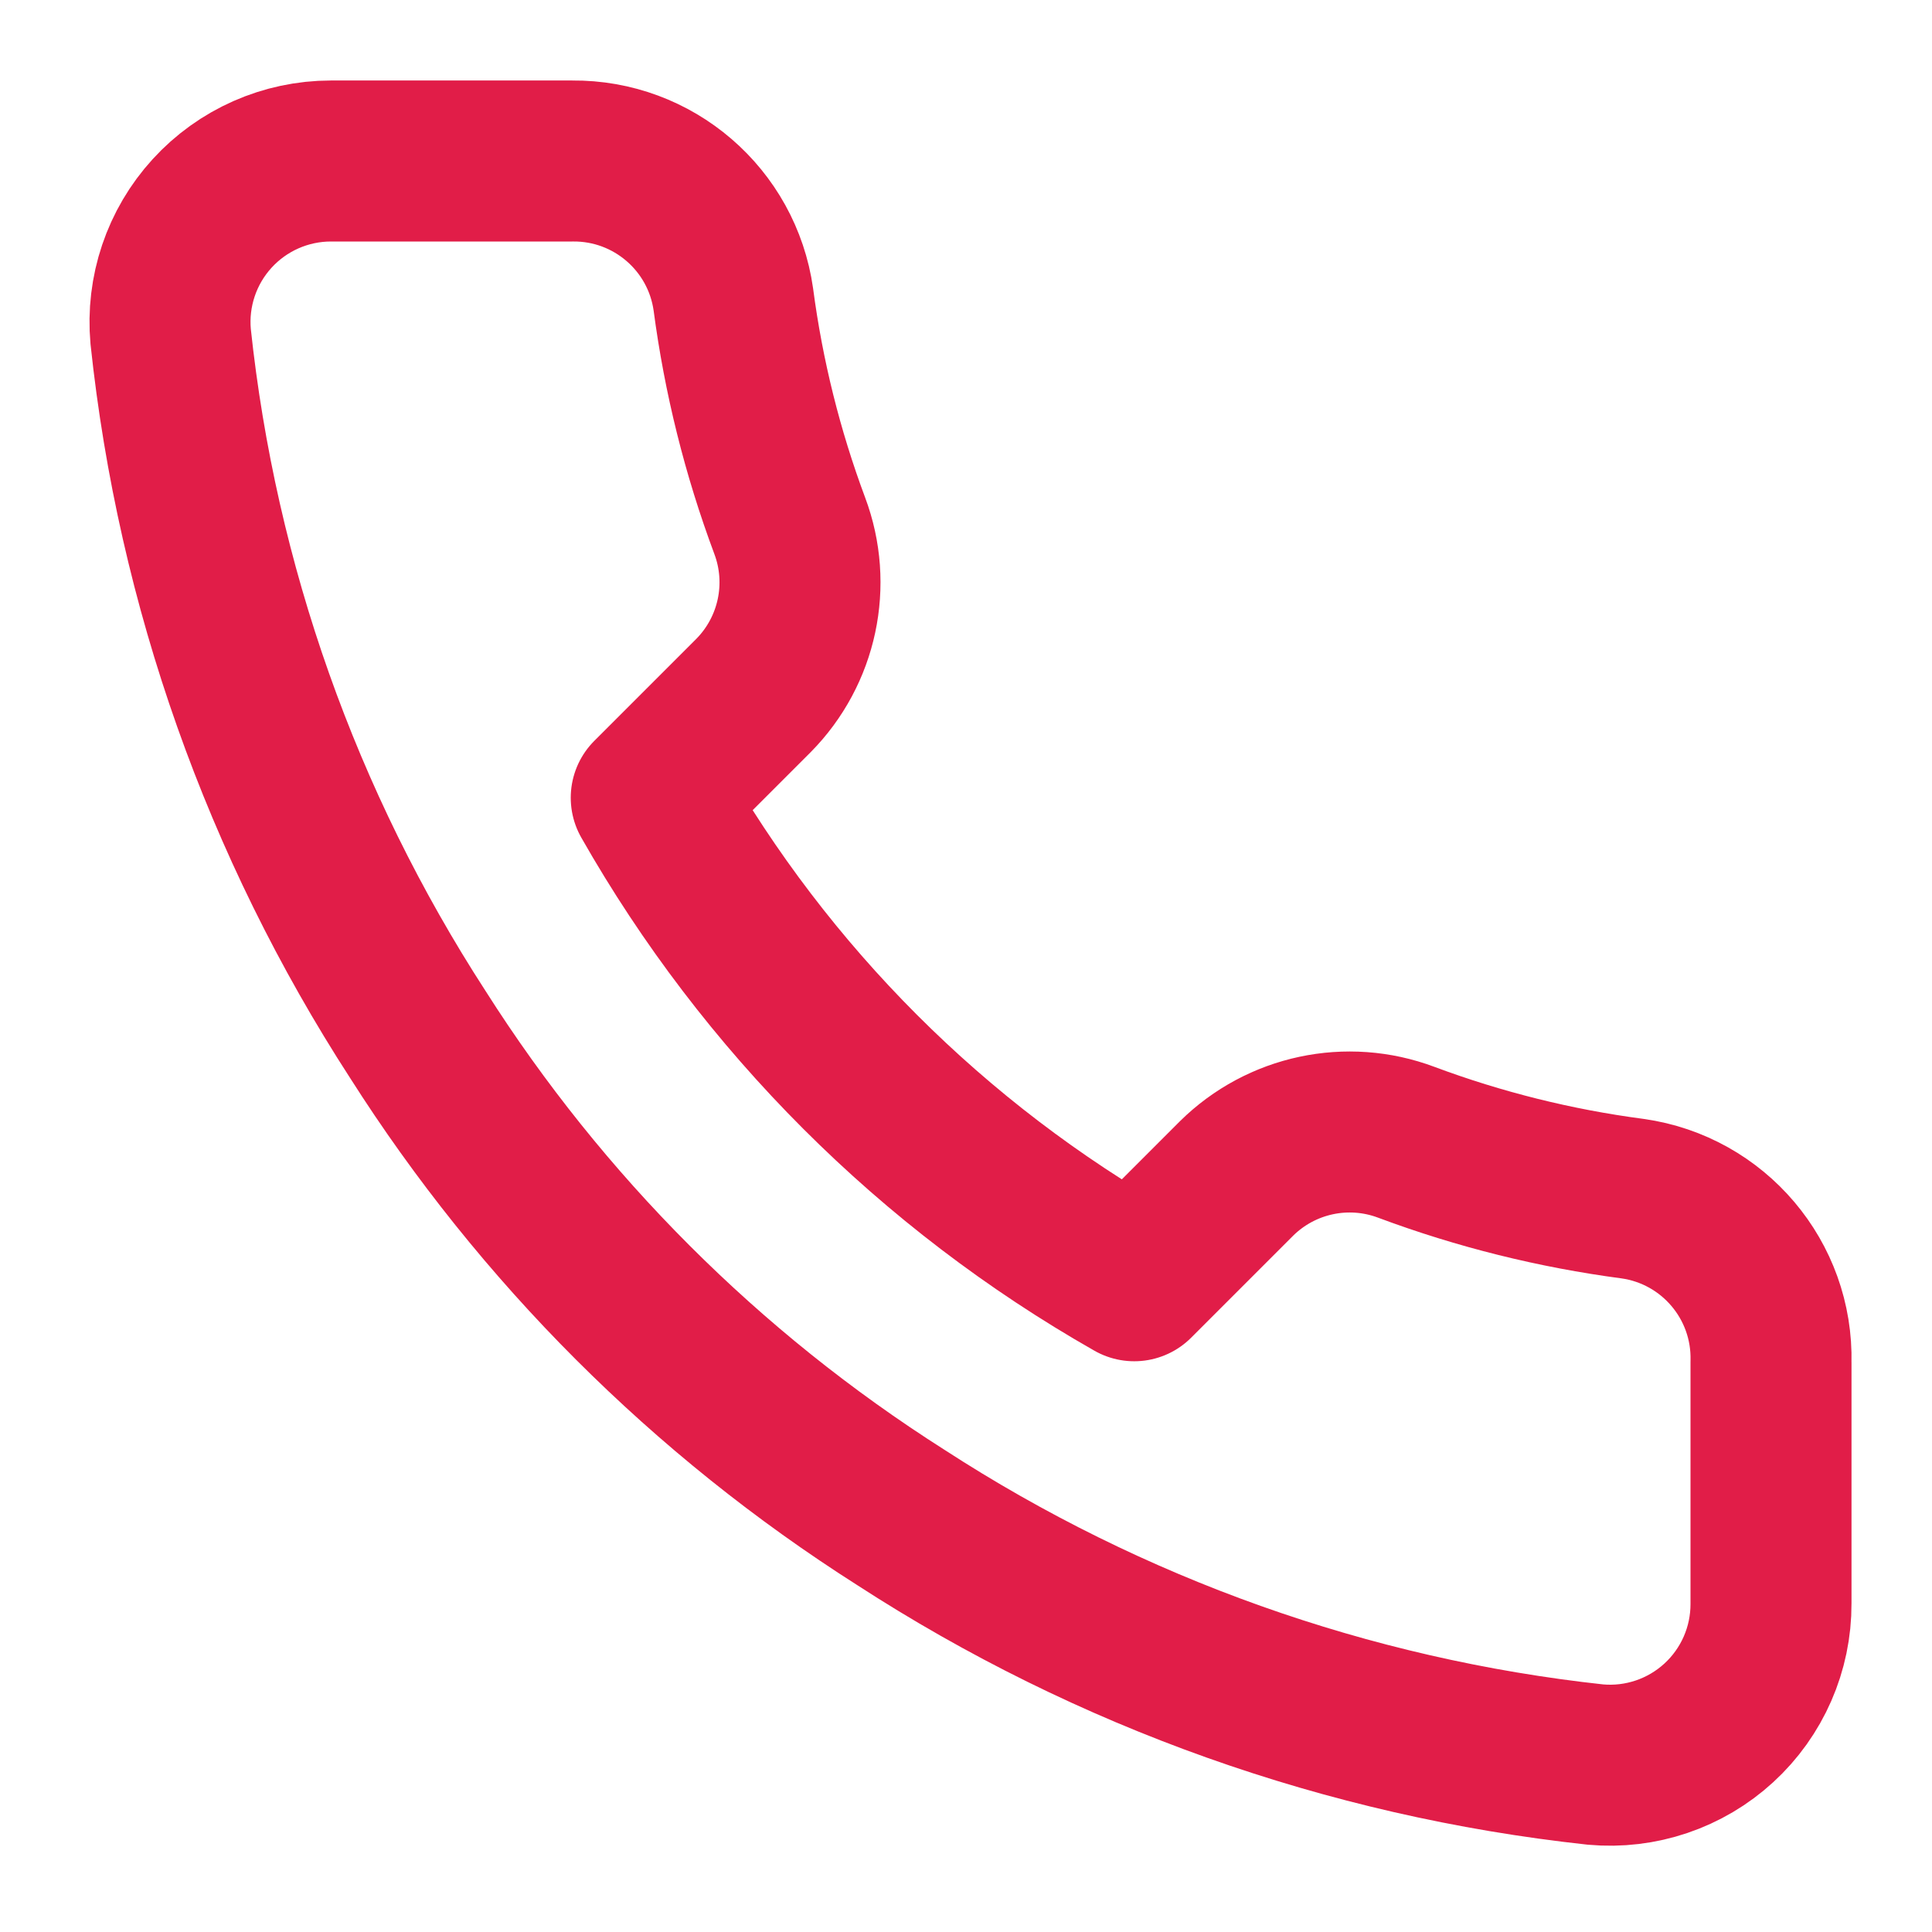
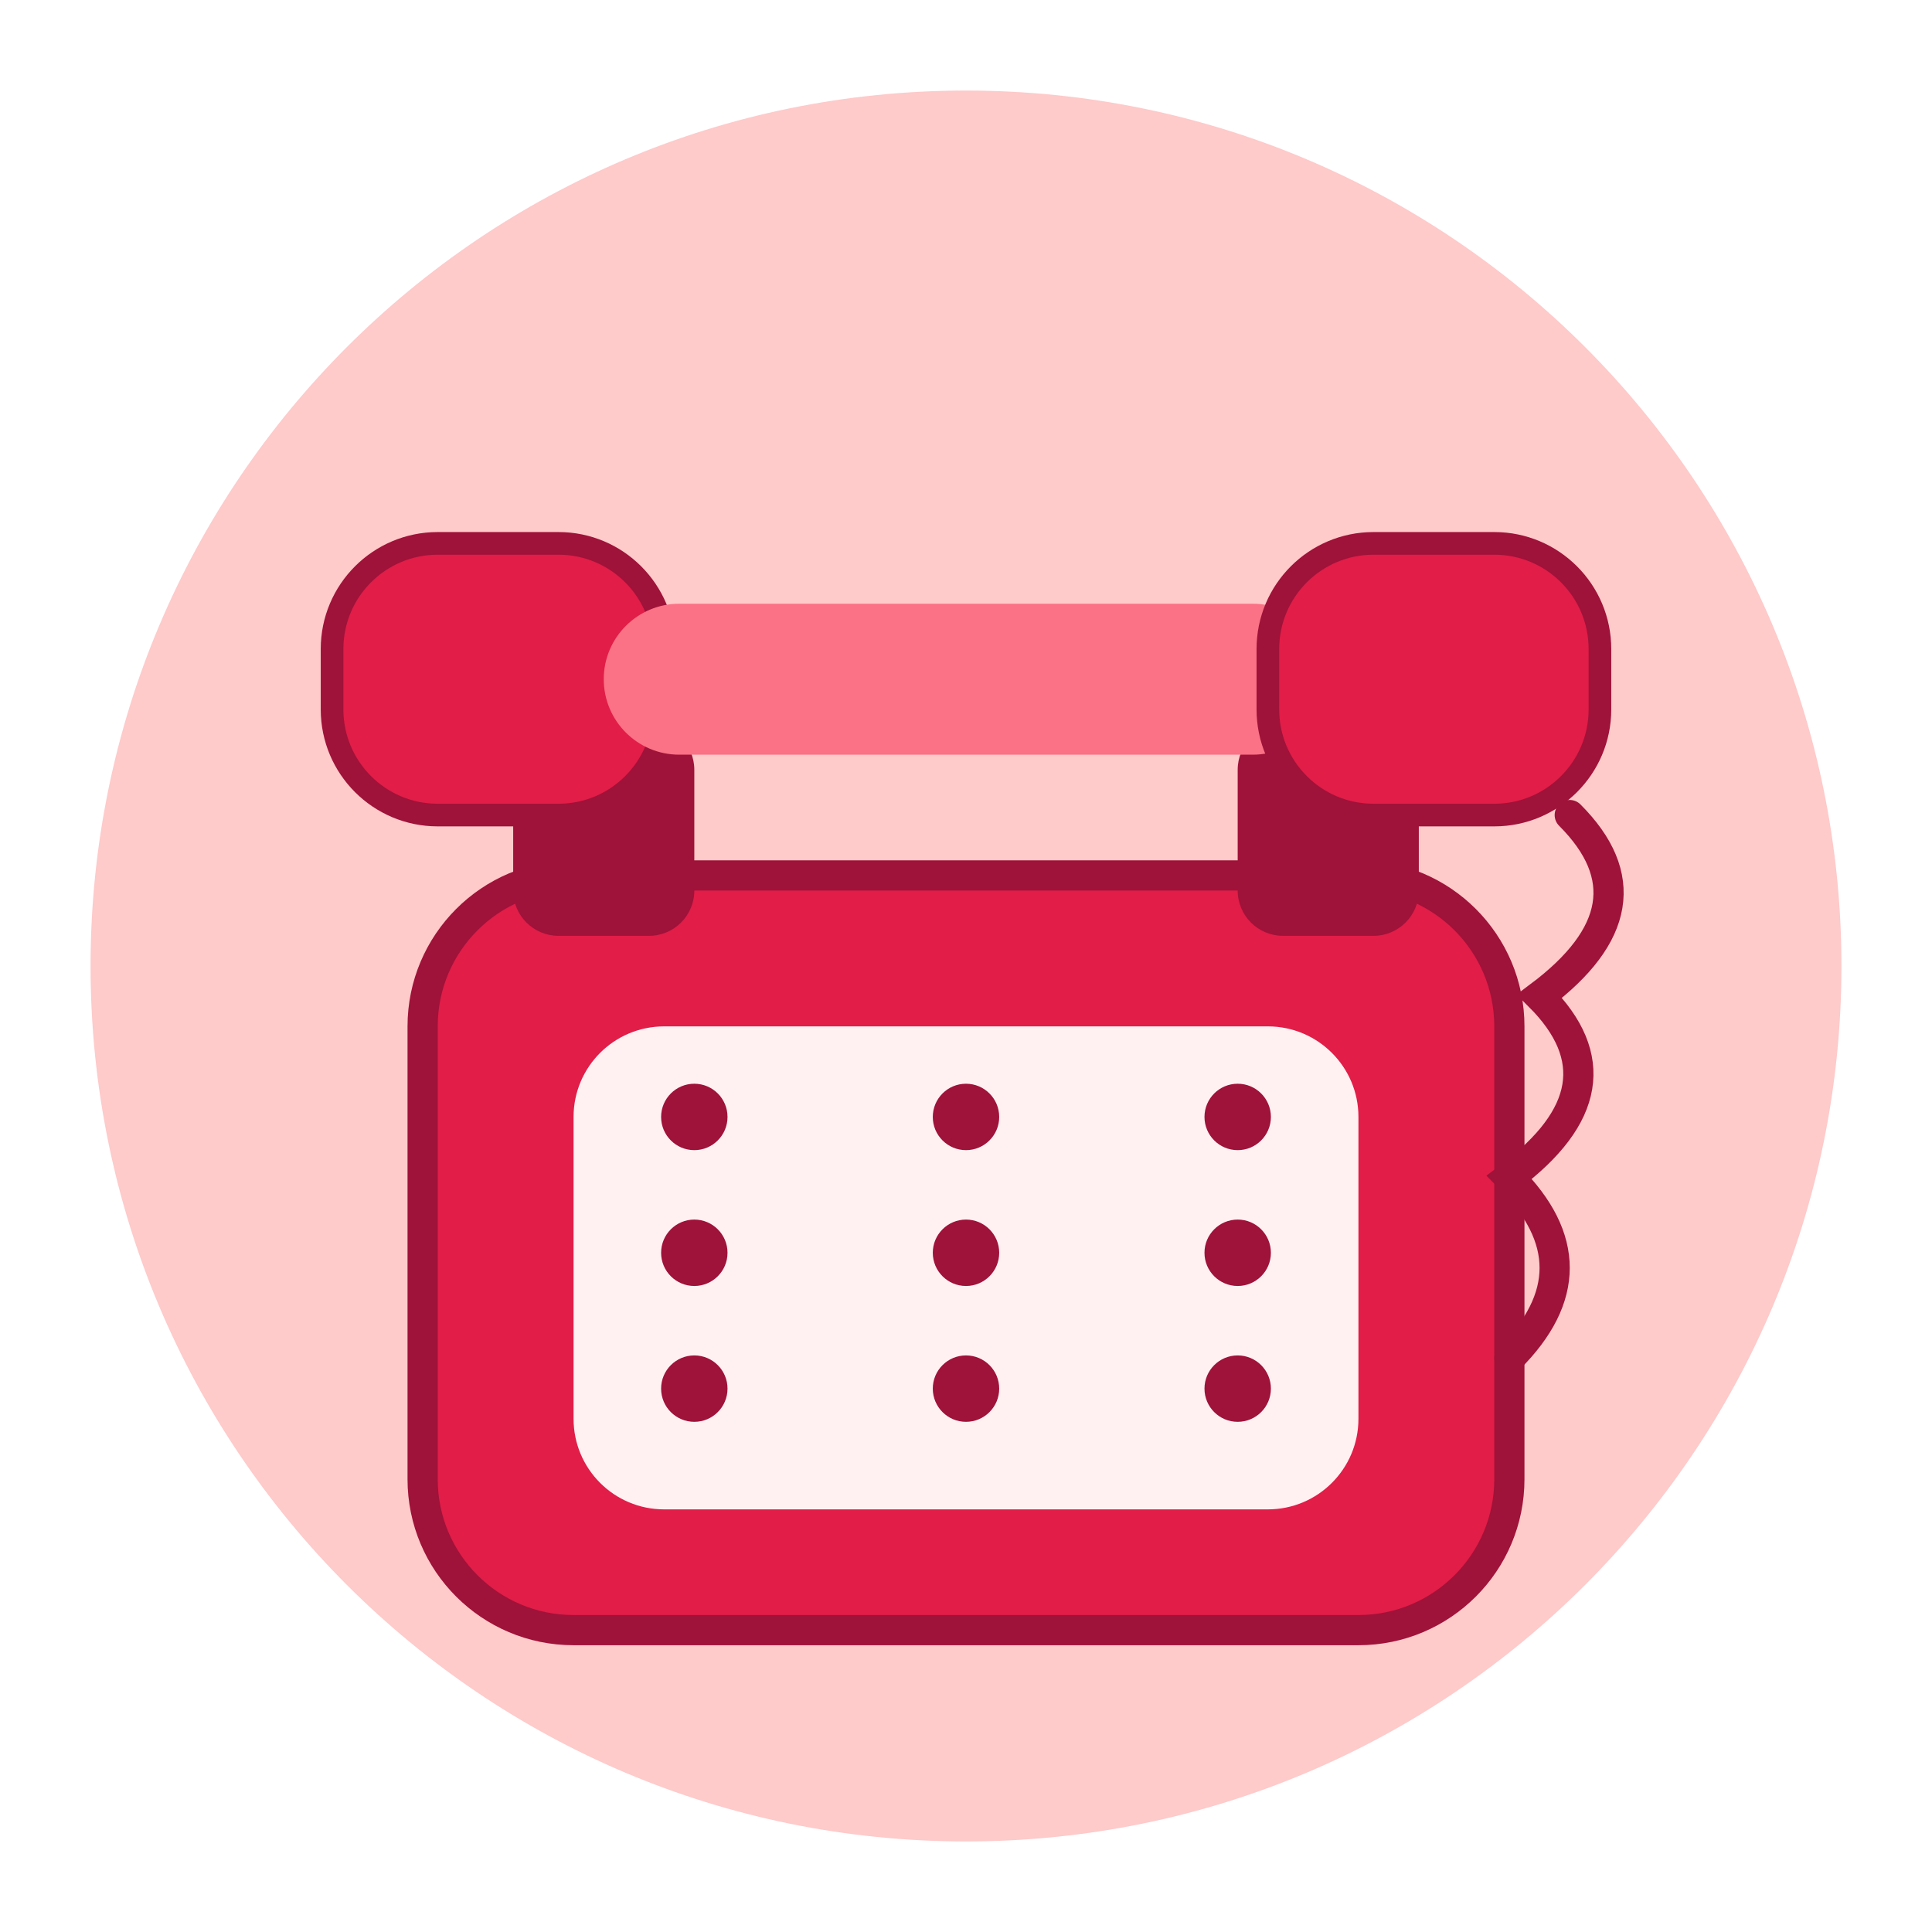
- <svg xmlns="http://www.w3.org/2000/svg" width="128" height="128" viewBox="0 0 24 24" fill="none" stroke="#e11d48" stroke-width="2" stroke-linecap="round" stroke-linejoin="round" role="img" aria-label="命令方块">
-   <path d="M22 16.92v3a2 2 0 0 1-2.18 2 19.79 19.79 0 0 1-8.63-3.07 19.5 19.5 0 0 1-6-6 19.79 19.79 0 0 1-3.07-8.67A2 2 0 0 1 4.11 2h3a2 2 0 0 1 2 1.72 12.84 12.84 0 0 0 .7 2.81 2 2 0 0 1-.45 2.11L8.09 9.91a16 16 0 0 0 6 6l1.27-1.27a2 2 0 0 1 2.11-.45 12.84 12.84 0 0 0 2.81.7A2 2 0 0 1 22 16.92z" />
+ <svg xmlns="http://www.w3.org/2000/svg" width="128" height="128" viewBox="0 0 128 128" role="img" aria-label="命令方块">
+   <circle cx="64" cy="64" r="58" fill="#fecaca" />
+   <rect x="28" y="58" width="72" height="50" rx="10" fill="#e11d48" stroke="#9f1239" stroke-width="2" />
+   <rect x="38" y="68" width="52" height="32" rx="6" fill="#fff1f2" />
+   <g fill="#9f1239">
+     <circle cx="46" cy="74" r="2.2" />
+     <circle cx="64" cy="74" r="2.2" />
+     <circle cx="82" cy="74" r="2.2" />
+     <circle cx="46" cy="83" r="2.2" />
+     <circle cx="64" cy="83" r="2.2" />
+     <circle cx="82" cy="83" r="2.2" />
+     <circle cx="46" cy="92" r="2.2" />
+     <circle cx="64" cy="92" r="2.2" />
+     <circle cx="82" cy="92" r="2.2" />
+   </g>
+   <rect x="34" y="48" width="12" height="14" rx="3" fill="#9f1239" />
+   <rect x="82" y="48" width="12" height="14" rx="3" fill="#9f1239" />
+   <rect x="22" y="36" width="22" height="18" rx="7" fill="#e11d48" stroke="#9f1239" stroke-width="1.5" />
+   <rect x="40" y="40" width="48" height="10" rx="5" fill="#fb7185" />
+   <rect x="84" y="36" width="22" height="18" rx="7" fill="#e11d48" stroke="#9f1239" stroke-width="1.5" />
+   <path d="M104 54 q6 6 -2 12 q6 6 -2 12 q6 6 0 12" fill="none" stroke="#9f1239" stroke-width="2" stroke-linecap="round" />
</svg>
